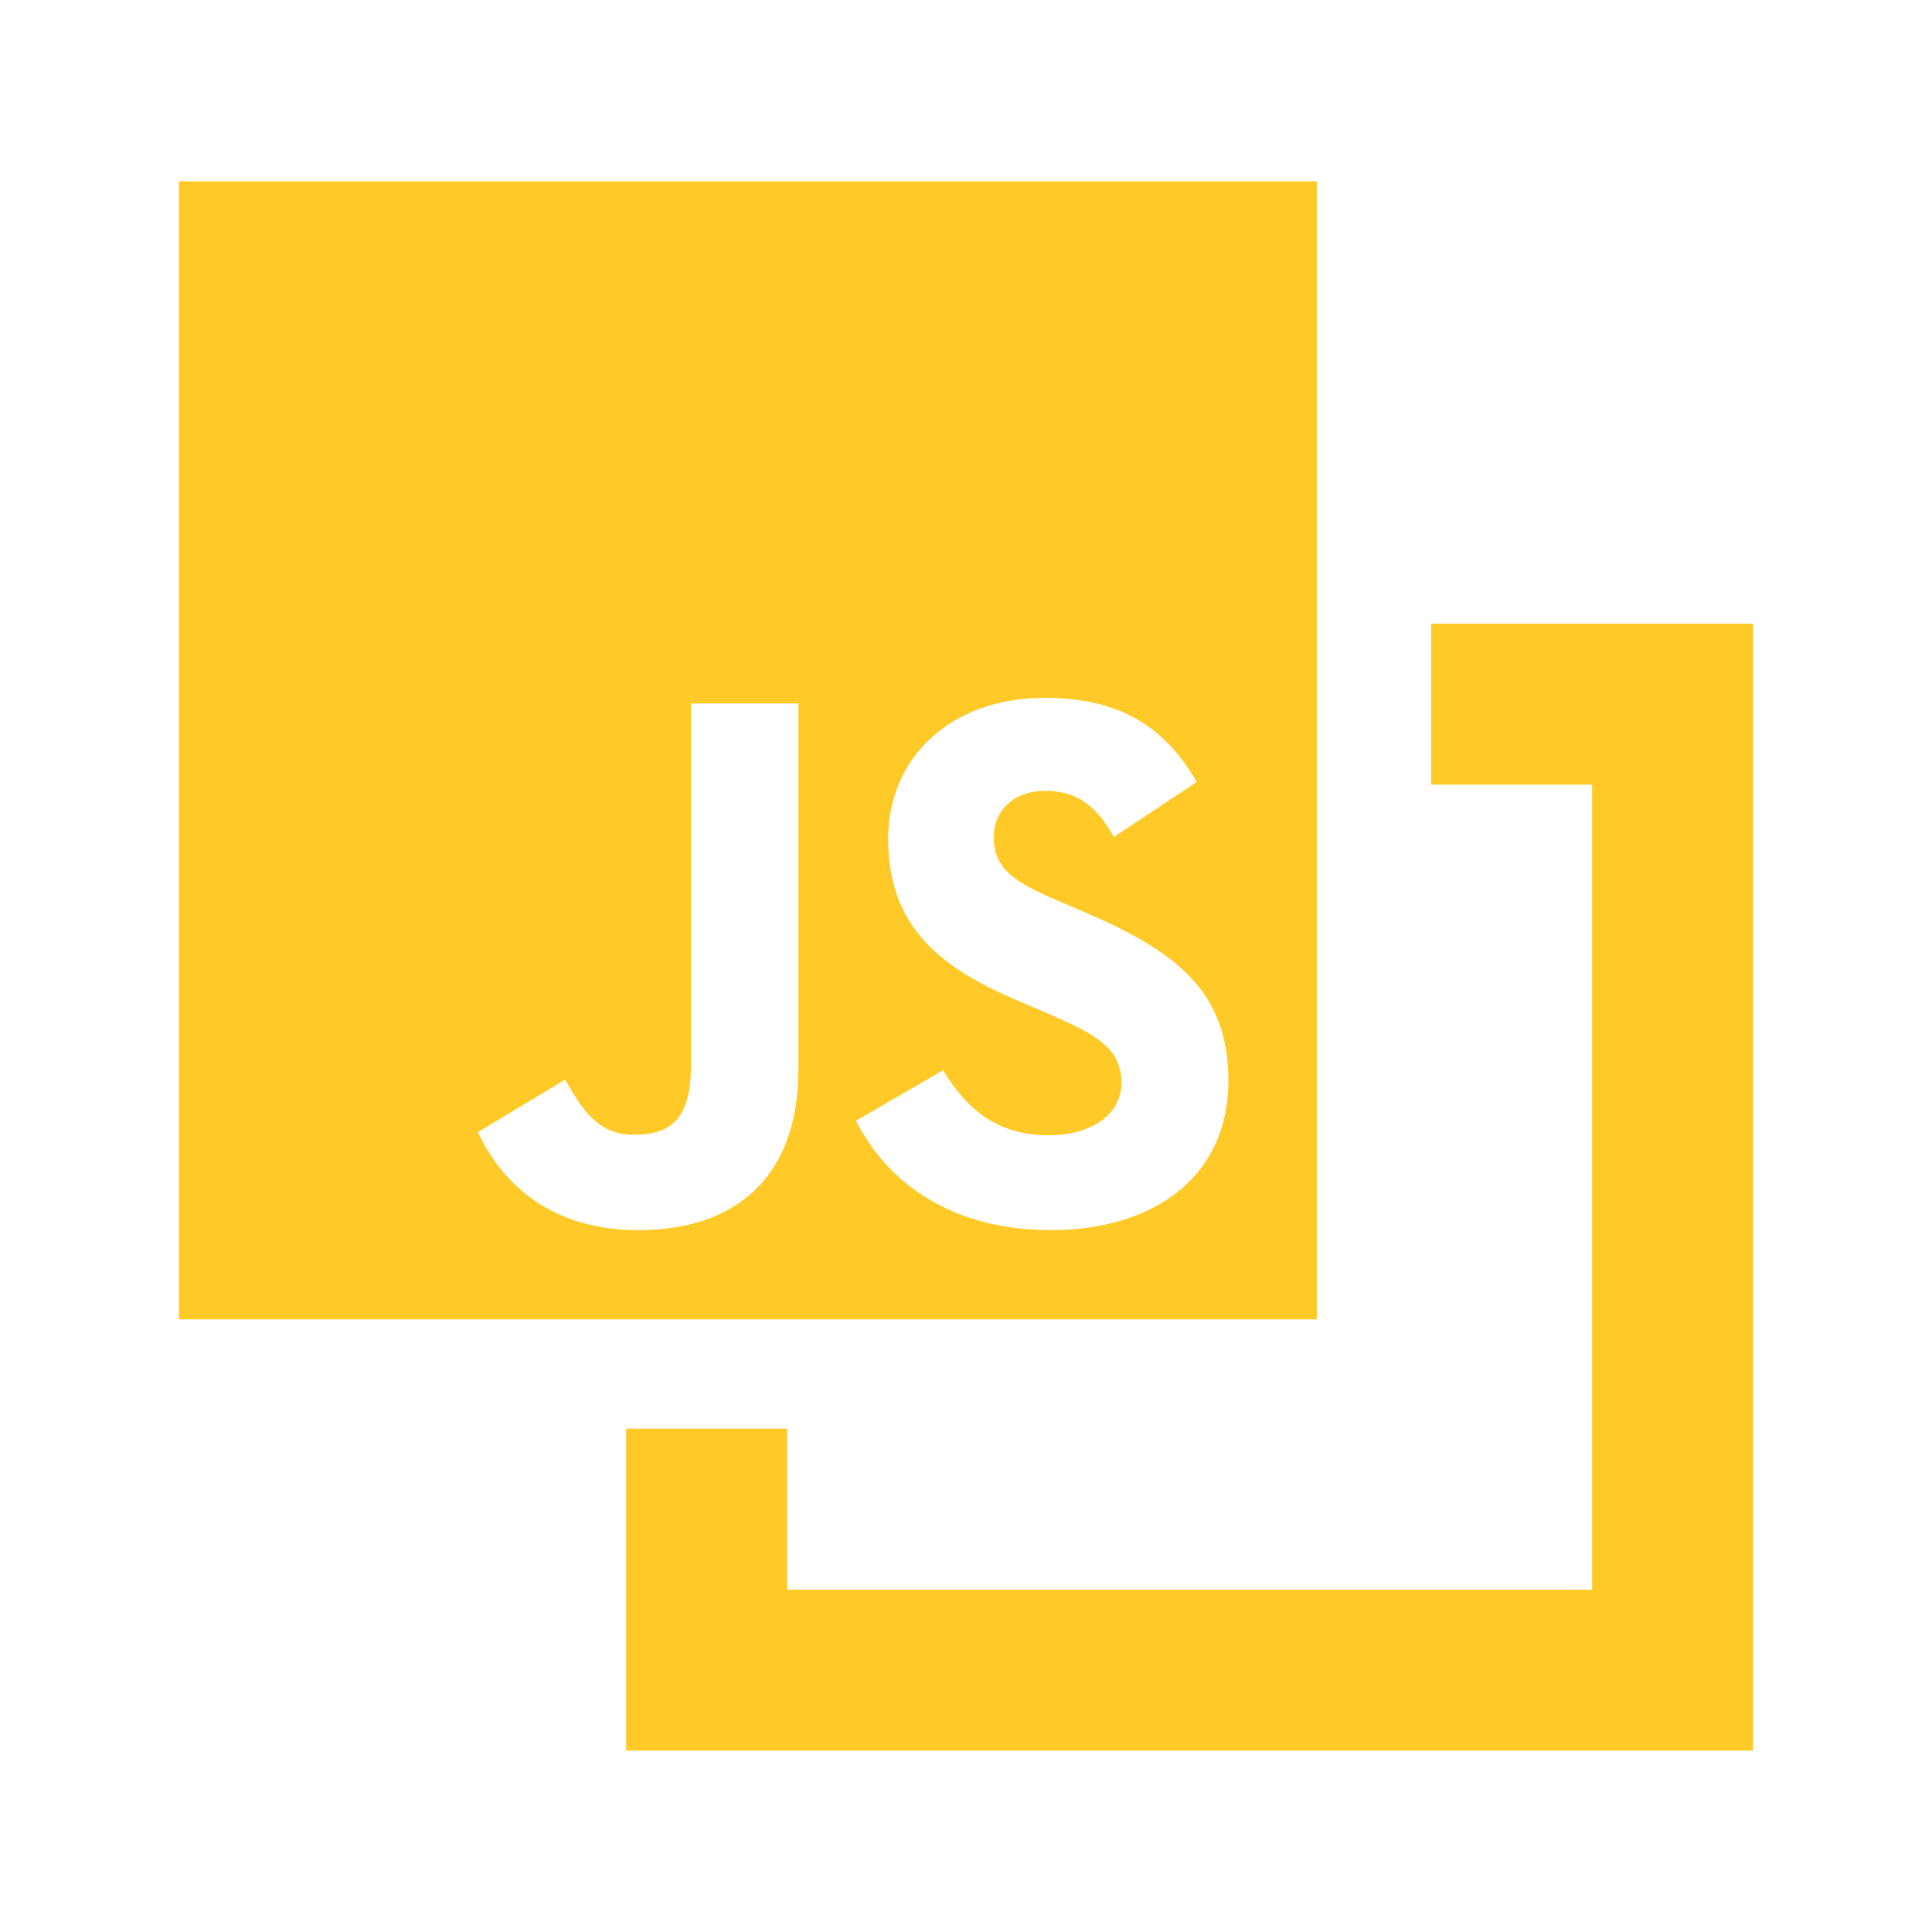
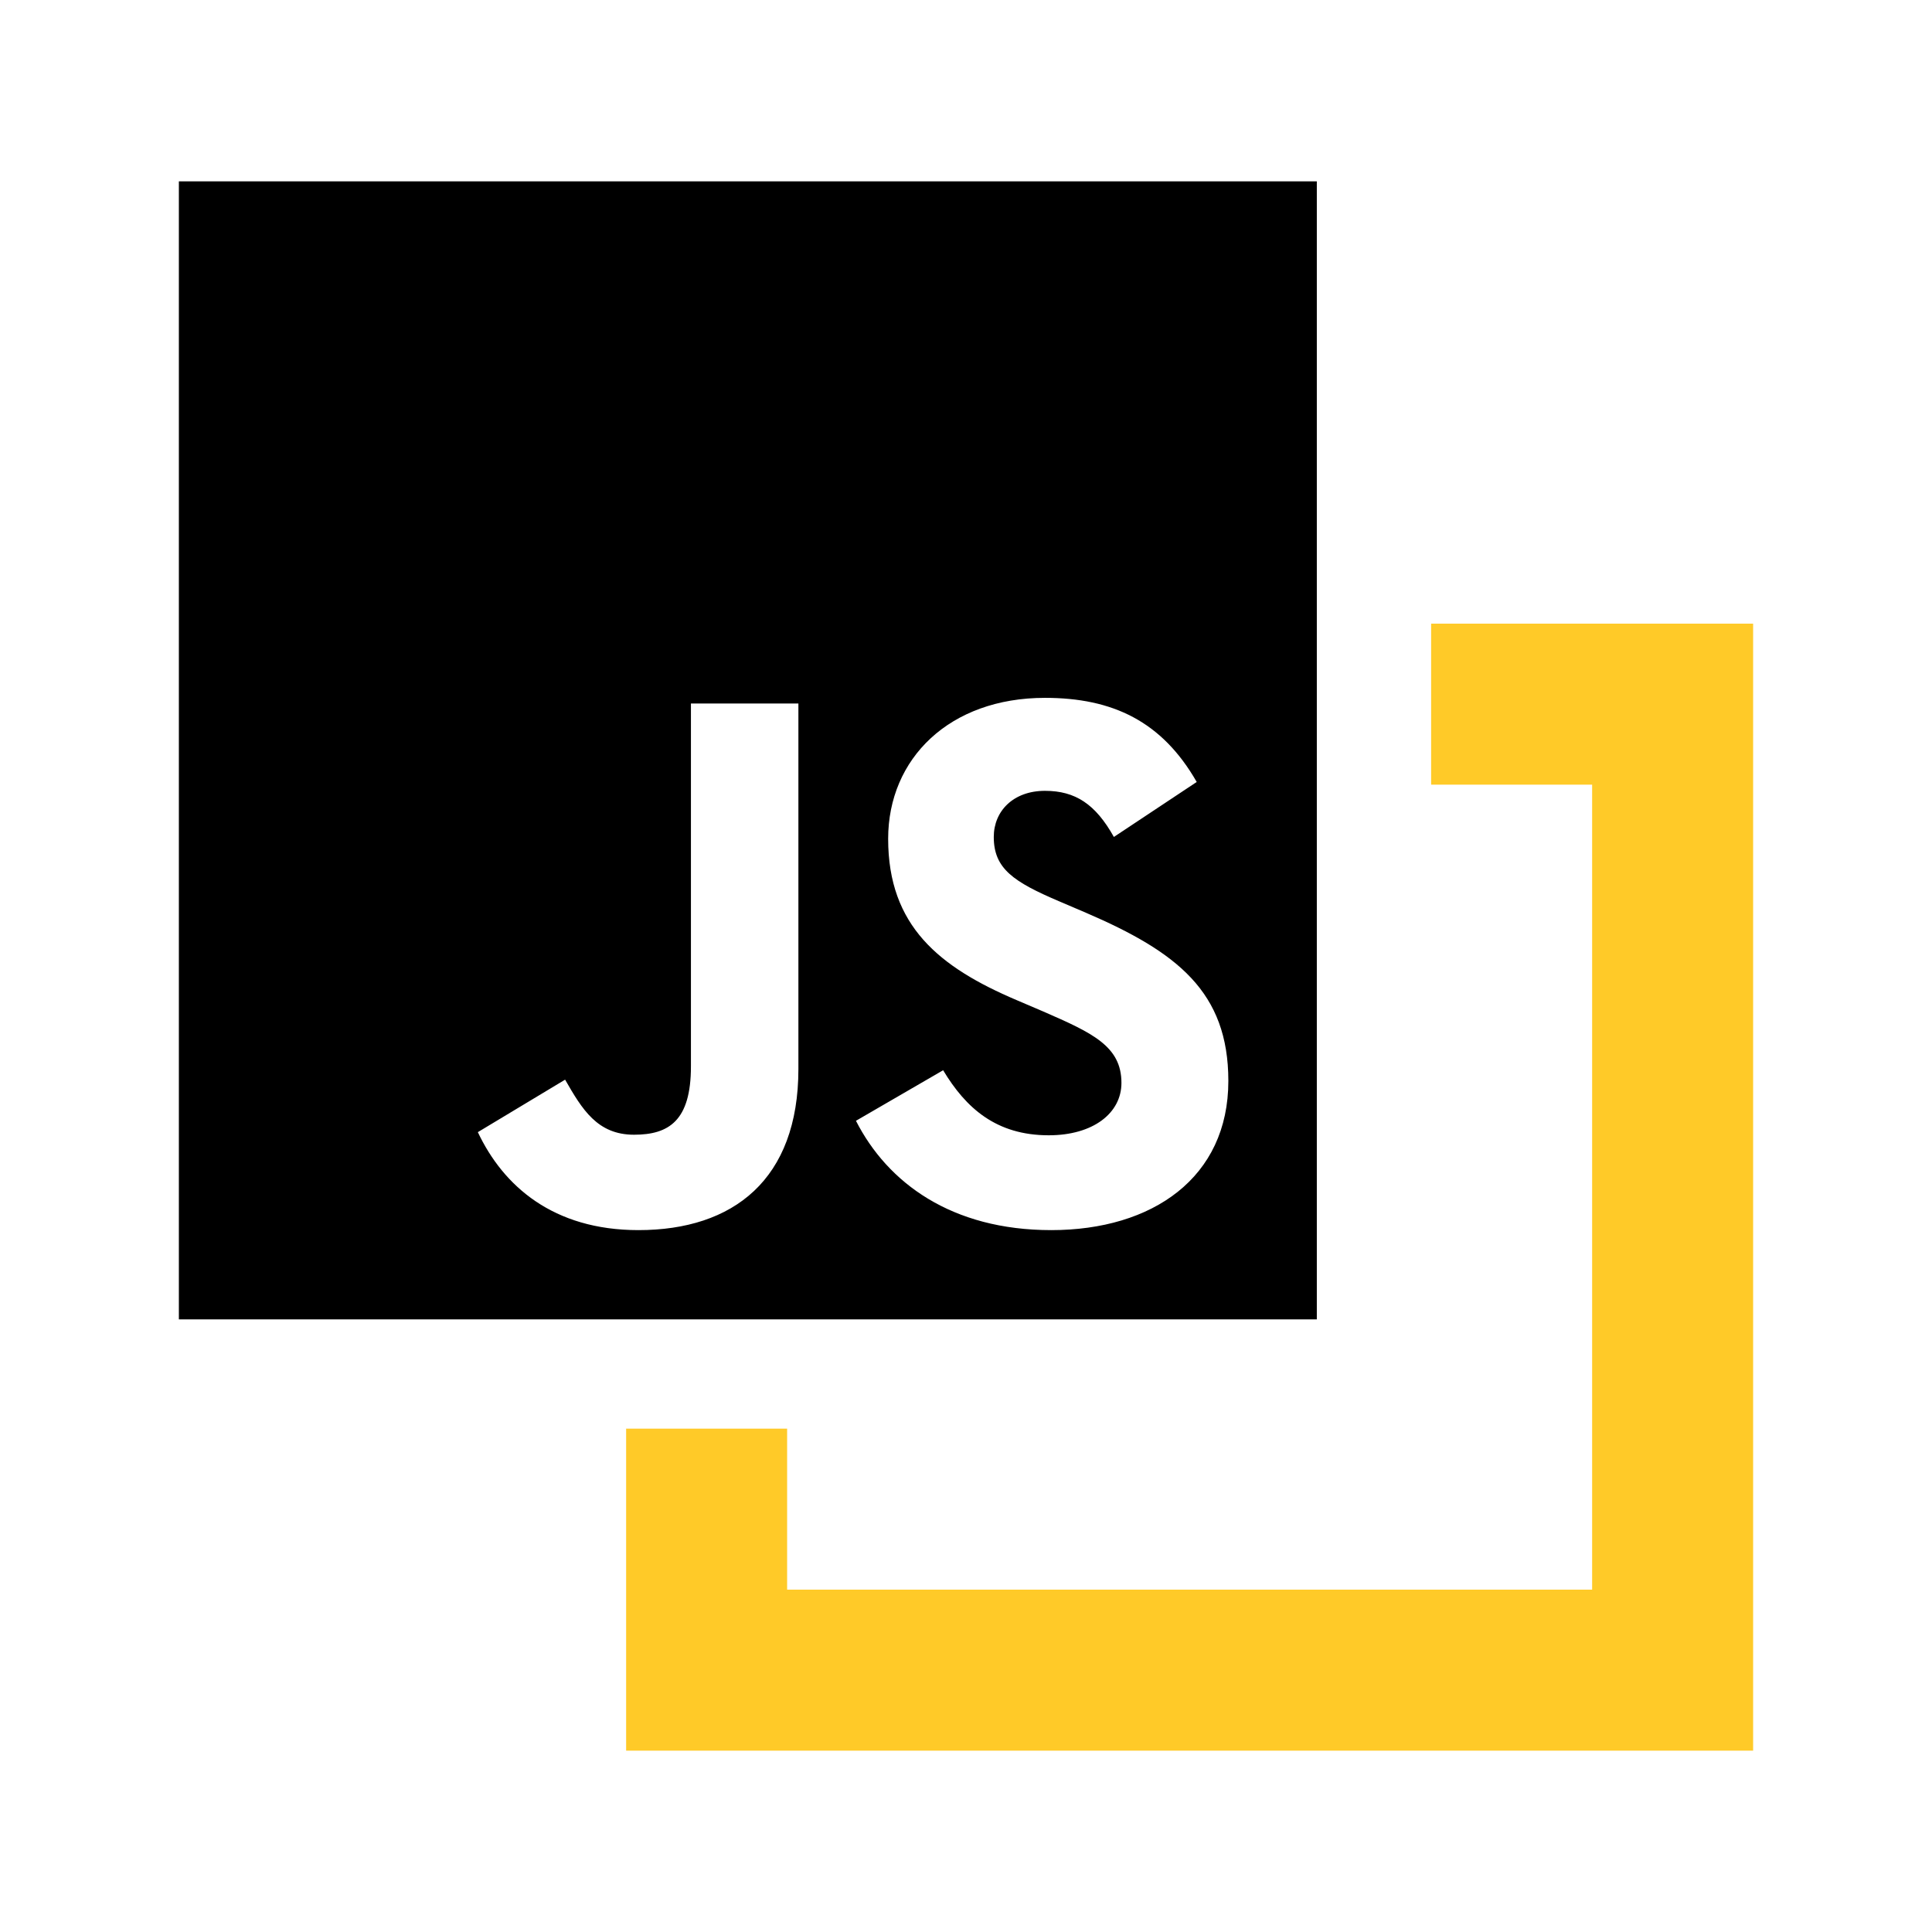
<svg xmlns="http://www.w3.org/2000/svg" class="svg-icon" style="width: 1em;height: 1em;vertical-align: middle;fill: currentColor;overflow: hidden;" viewBox="0 0 1024 1024" version="1.1">
  <path d="M758.528 330.539v85.333h85.333v426.667h-426.667v-85.333h-85.333v170.667h597.333v-597.333z" fill="#FFCA28" />
-   <path d="M94.805 96.128h603.136V699.307H94.805V96.128m158.464 503.936c13.44 28.501 39.893 51.925 85.12 51.925 50.261 0 84.779-26.795 84.779-85.419v-193.707H366.208v192.384c0 28.8-11.733 36.181-30.165 36.181-19.413 0-27.477-13.397-36.523-29.184l-46.251 27.819m200.405-6.016c16.725 32.853 50.603 57.941 103.509 57.941 53.632 0 93.867-27.776 93.867-79.061 0-47.232-27.179-68.352-75.435-89.131l-14.08-6.016c-24.448-10.411-34.816-17.408-34.816-34.176 0-13.739 10.368-24.448 27.136-24.448 16.085 0 26.795 7.04 36.523 24.448l43.904-29.141c-18.432-32.171-44.587-44.587-80.427-44.587-50.603 0-83.115 32.171-83.115 74.709 0 46.251 27.136 68.053 68.011 85.461l14.08 6.016c26.155 11.392 41.557 18.432 41.557 37.888 0 16.085-15.061 27.776-38.528 27.776-27.819 0-43.904-14.379-55.979-34.475z" fill="#FFCA28" />
+   <path d="M94.805 96.128h603.136V699.307H94.805V96.128m158.464 503.936c13.44 28.501 39.893 51.925 85.12 51.925 50.261 0 84.779-26.795 84.779-85.419v-193.707H366.208v192.384c0 28.8-11.733 36.181-30.165 36.181-19.413 0-27.477-13.397-36.523-29.184l-46.251 27.819m200.405-6.016c16.725 32.853 50.603 57.941 103.509 57.941 53.632 0 93.867-27.776 93.867-79.061 0-47.232-27.179-68.352-75.435-89.131l-14.08-6.016c-24.448-10.411-34.816-17.408-34.816-34.176 0-13.739 10.368-24.448 27.136-24.448 16.085 0 26.795 7.04 36.523 24.448l43.904-29.141c-18.432-32.171-44.587-44.587-80.427-44.587-50.603 0-83.115 32.171-83.115 74.709 0 46.251 27.136 68.053 68.011 85.461l14.08 6.016c26.155 11.392 41.557 18.432 41.557 37.888 0 16.085-15.061 27.776-38.528 27.776-27.819 0-43.904-14.379-55.979-34.475z" fill="#000000" />
</svg>
